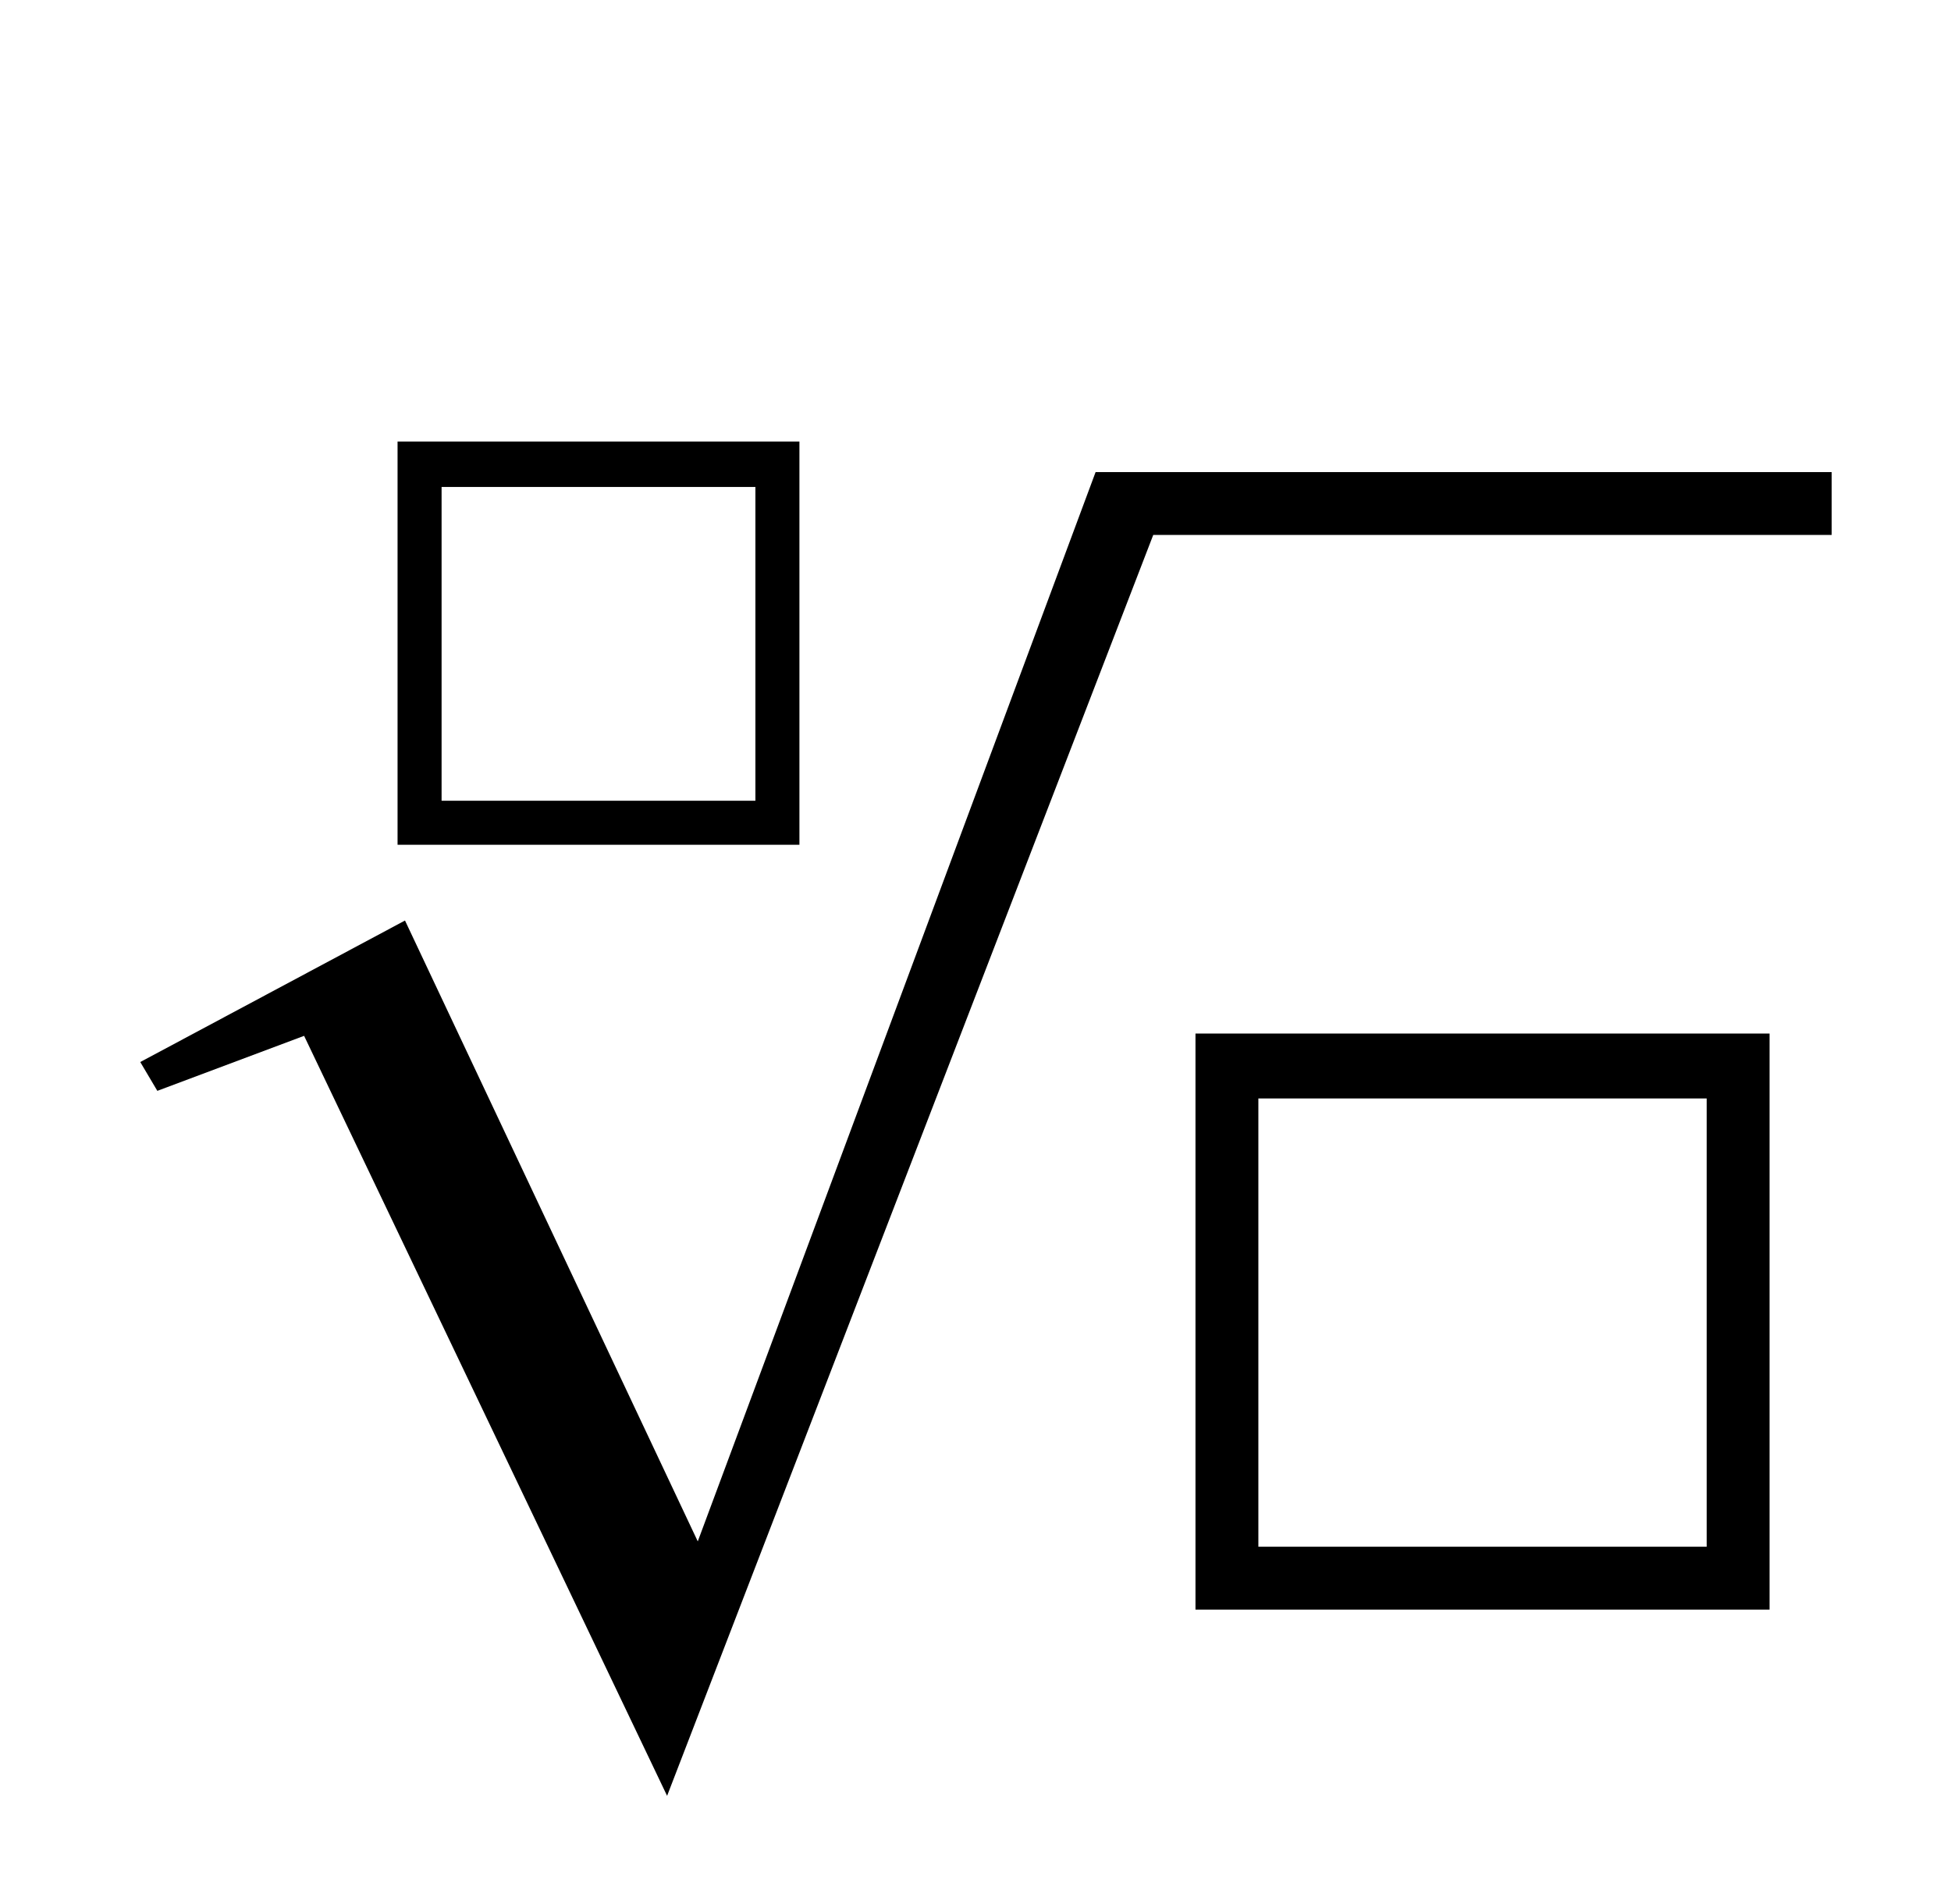
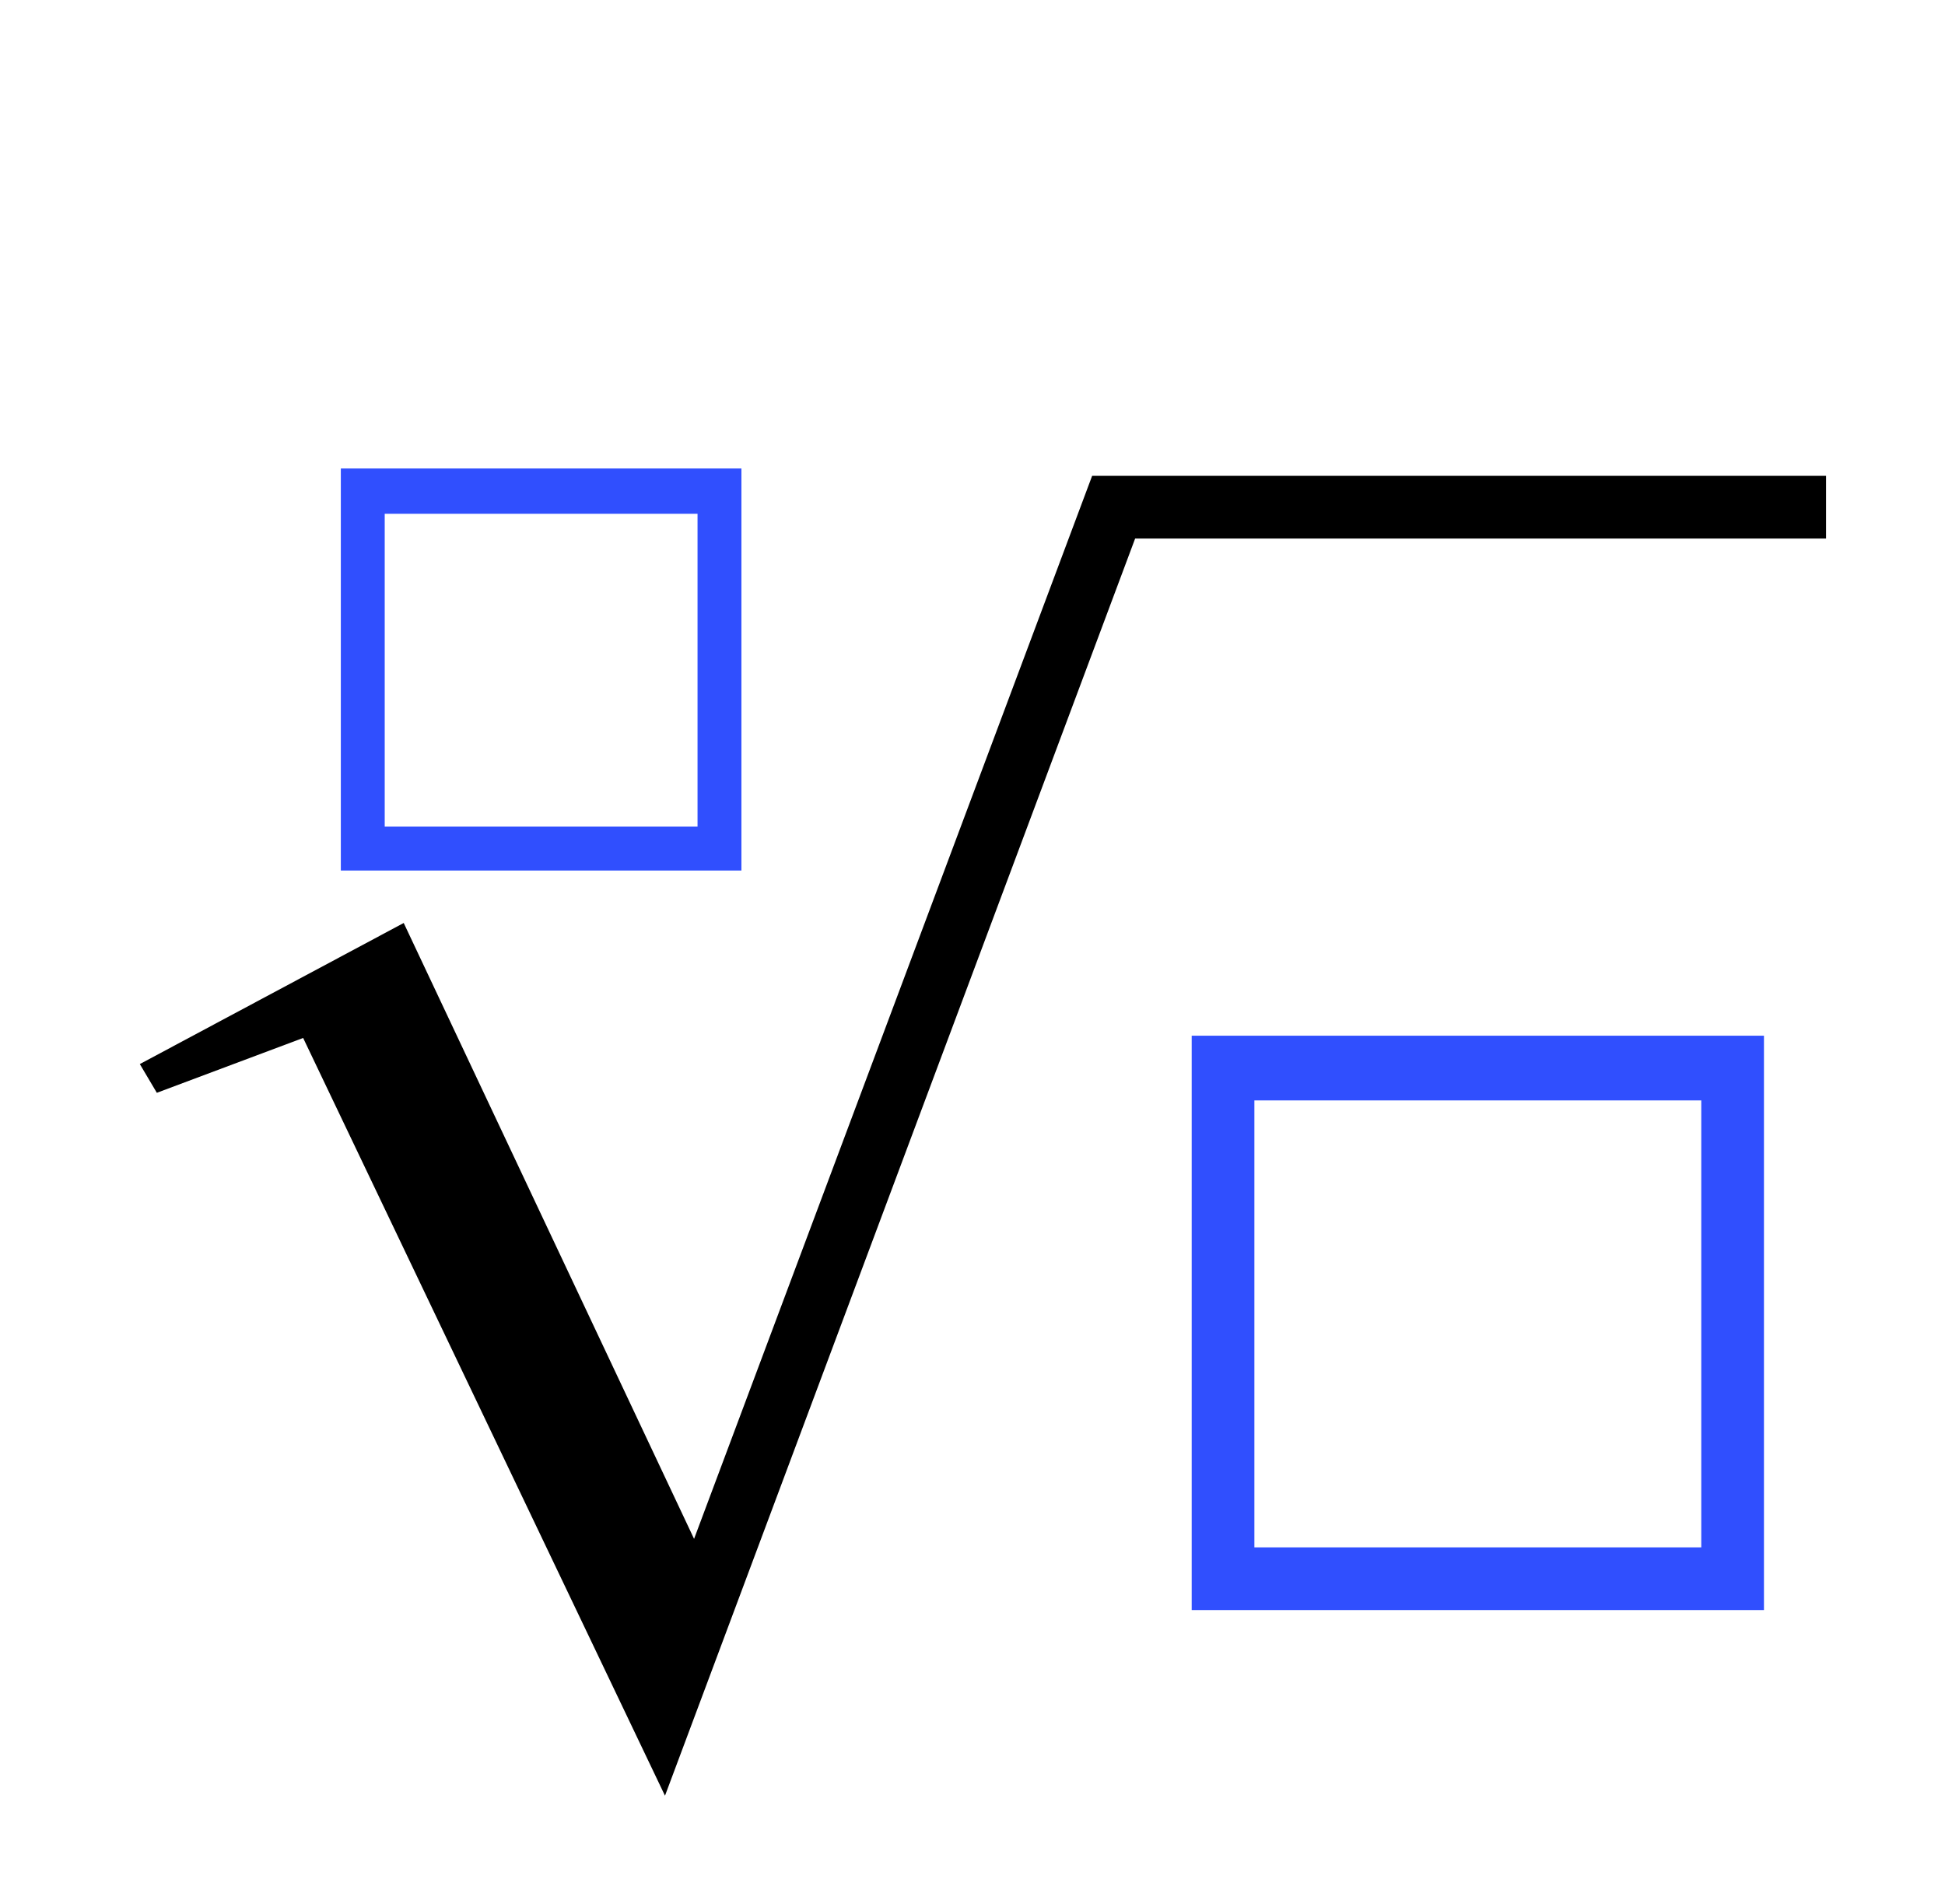
- <svg xmlns="http://www.w3.org/2000/svg" width="32.7" height="31.913" style="width:32.7px;height:31.913px;font-family:Asana-Math, Asana;background:transparent;">
+ <svg xmlns="http://www.w3.org/2000/svg" width="32.703" height="32" style="width:32.703px;height:32px;font-family:Asana-Math, Asana;background:transparent;">
  <g>
    <g>
      <g>
        <g>
          <g>
-             <g style="transform:matrix(1,0,0,1,5.9375,14.11252);">
-               <path d="M623 560L65 560L65 0L623 0ZM569 504L569 54L119 54L119 504Z" stroke="rgb(0, 0, 0)" stroke-width="8" fill="rgb(0, 0, 0)" style="transform:matrix(0.0119,0,0,-0.0119,0,0);" />
+             <g style="transform:matrix(1,0,0,1,5.004822,14.5875);">
+               <path d="M623 560L65 560L65 0L623 0ZM569 504L569 54L119 54L119 504Z" stroke="rgb(48, 79, 254)" stroke-width="8" fill="rgb(48, 79, 254)" style="transform:matrix(0.0119,0,0,-0.0119,0,0);" />
            </g>
          </g>
        </g>
        <g>
          <g>
-             <g style="transform:matrix(1,0,0,1,18.99998,26.91251);">
-               <path d="M623 560L65 560L65 0L623 0ZM569 504L569 54L119 54L119 504Z" stroke="rgb(0, 0, 0)" stroke-width="8" fill="rgb(0, 0, 0)" style="transform:matrix(0.017,0,0,-0.017,0,0);" />
+             <g style="transform:matrix(1,0,0,1,19,27);">
+               <path d="M623 560L65 560L65 0L623 0ZM569 504L569 54L119 54L119 504Z" stroke="rgb(48, 79, 254)" stroke-width="8" fill="rgb(48, 79, 254)" style="transform:matrix(0.017,0,0,-0.017,0,0);" />
            </g>
          </g>
        </g>
-         <svg x="2" style="overflow:visible;" y="7.913" height="17" width="28.7">
-           <polygon points="0.351,9.889 4.788,7.517 9.695,17.924 16.363,0 28.7,0 28.7,1.054 17.329,1.054 9.181,22.189 3.097,9.45 0.637,10.372" style="fill:rgb(0, 0, 0);stroke-width:1px;stroke:none;" />
+         <svg x="2" style="overflow:visible;" y="8" height="17" width="28.703">
+           <polygon points="0.351,9.889 4.788,7.517 9.67,17.871 16.363,0 28.703,0 28.703,1.054 17.086,1.054 9.181,22.189 3.097,9.45 0.637,10.372" style="fill:rgb(0, 0, 0);stroke-width:1px;stroke:none;" />
        </svg>
      </g>
    </g>
  </g>
</svg>
